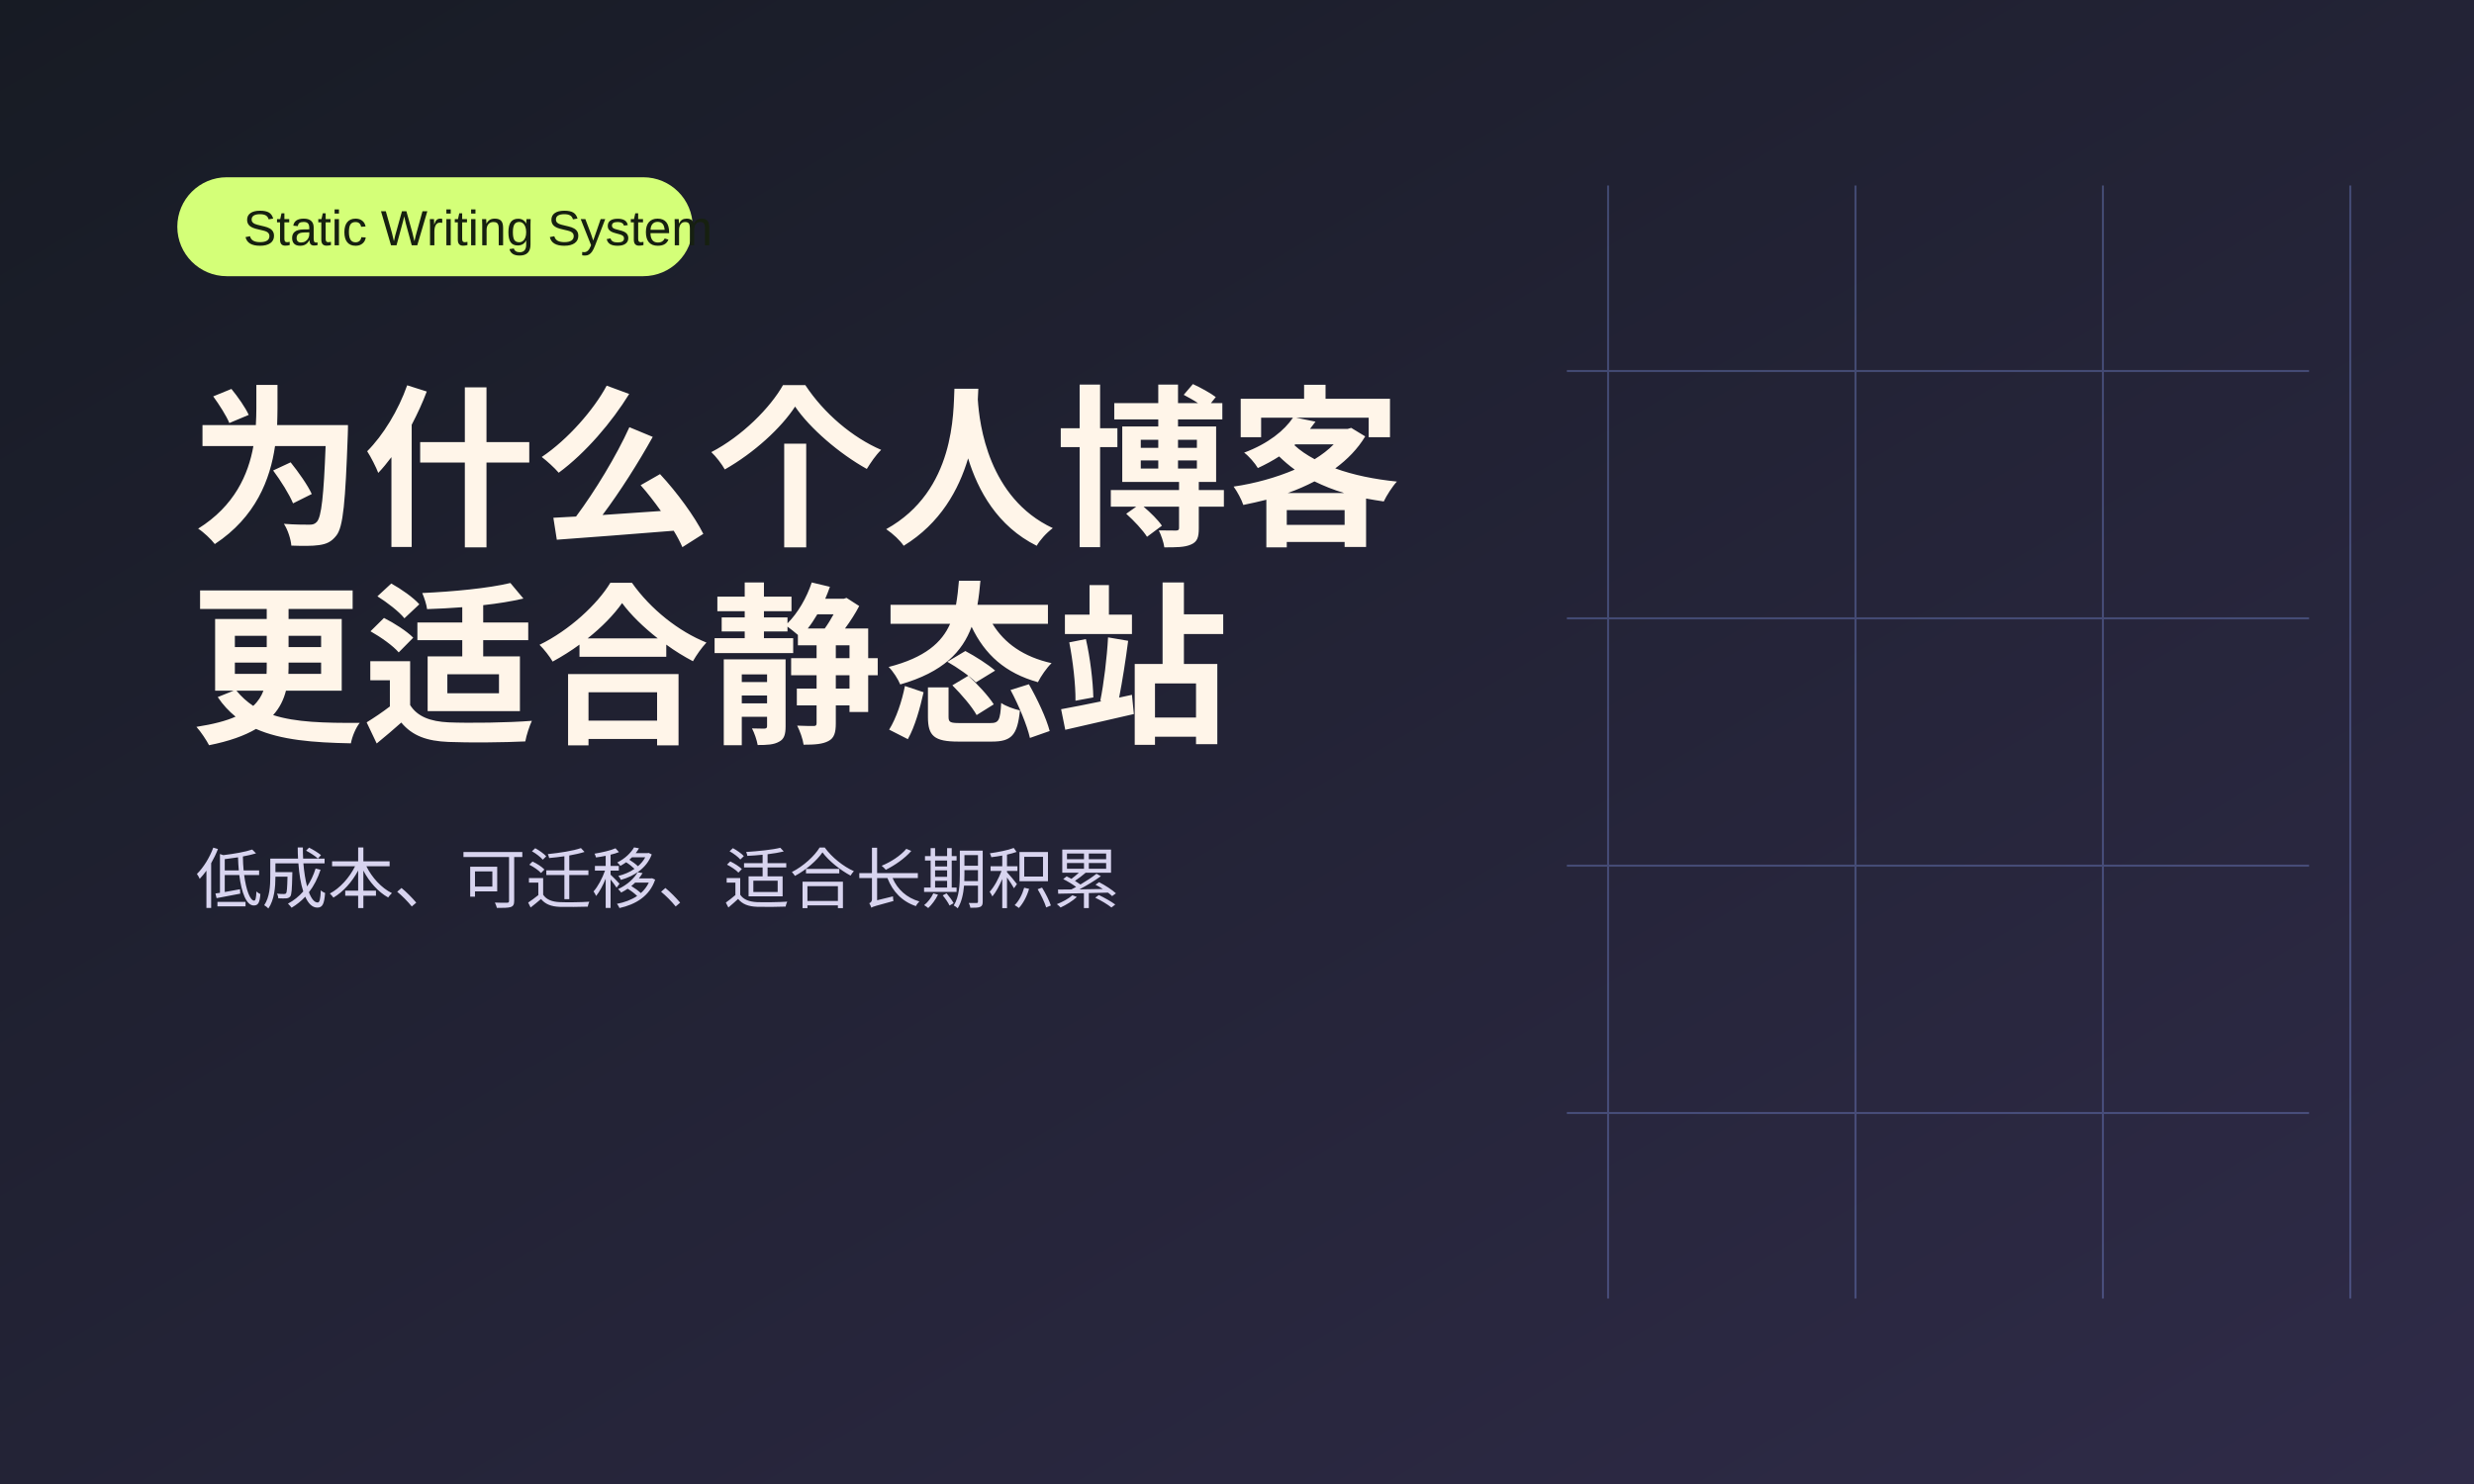
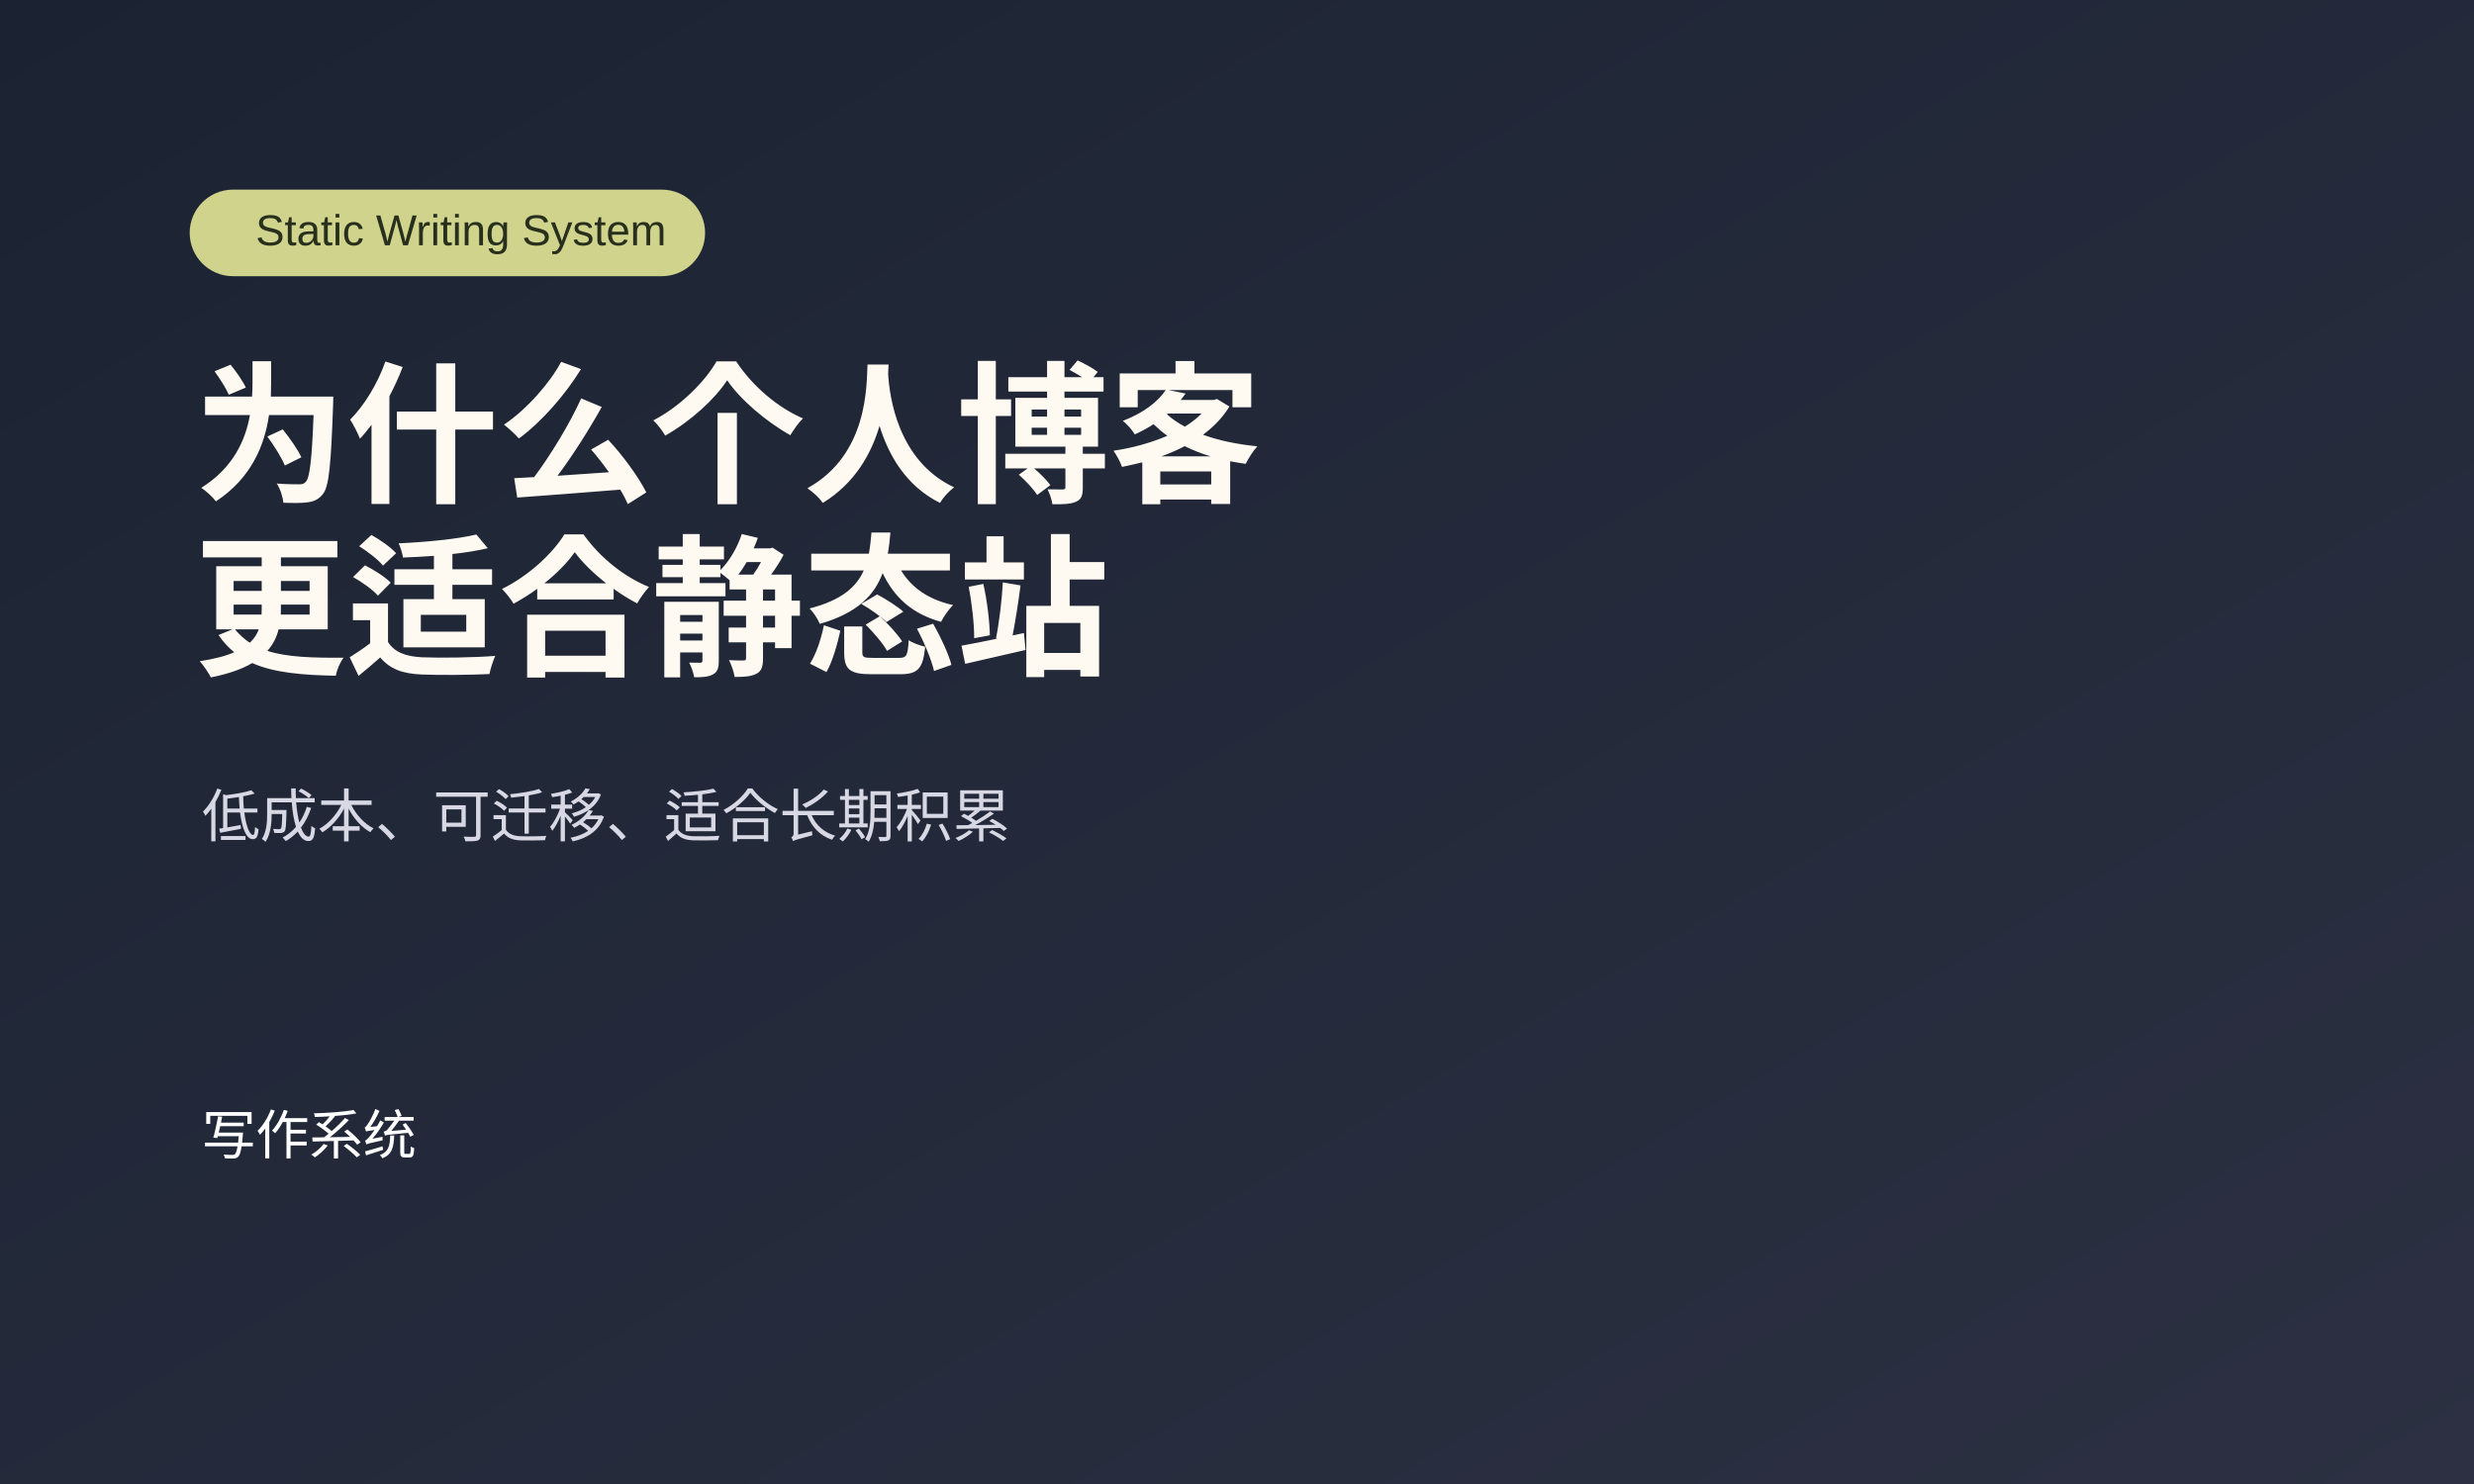
<svg xmlns="http://www.w3.org/2000/svg" viewBox="0 0 1200 720">
  <defs>
-     <linearGradient id="g2" x1="0" x2="1" y1="0" y2="1">
-       <stop offset="0%" stop-color="#171b24" />
-       <stop offset="100%" stop-color="#2f2b48" />
+     <linearGradient id="bg" x1="0" x2="1" y1="0" y2="1">
+       <stop offset="0%" stop-color="#1b2332" />
+       <stop offset="100%" stop-color="#2c3042" />
    </linearGradient>
  </defs>
-   <rect width="1200" height="720" fill="url(#g2)" />
-   <rect x="86" y="86" width="250" height="48" rx="24" fill="#d4ff78" />
-   <text x="118" y="119" fill="#162010" font-family="Arial, sans-serif" font-size="24">Static Writing System</text>
-   <text x="92" y="258" fill="#fff5e9" font-family="Arial, sans-serif" font-size="84" font-weight="700">为什么个人博客</text>
-   <text x="92" y="354" fill="#fff5e9" font-family="Arial, sans-serif" font-size="84" font-weight="700">更适合静态站</text>
-   <text x="95" y="438" fill="#d8d4ef" font-family="Arial, sans-serif" font-size="32">低成本、可迁移、适合长期积累</text>
-   <g stroke="#8da4ff" opacity="0.3">
-     <path d="M780 90v540" />
-     <path d="M900 90v540" />
-     <path d="M1020 90v540" />
-     <path d="M1140 90v540" />
-     <path d="M760 180h360" />
-     <path d="M760 300h360" />
-     <path d="M760 420h360" />
-     <path d="M760 540h360" />
-   </g>
+   <rect width="1200" height="720" fill="url(#bg)" />
+   <rect x="92" y="92" width="250" height="42" rx="21" fill="#cfd38c" />
+   <text x="124" y="119" fill="#28301d" font-family="Arial, sans-serif" font-size="21">Static Writing System</text>
+   <text x="94" y="238" fill="#fffaf1" font-family="Arial, sans-serif" font-size="74" font-weight="700">为什么个人博客</text>
+   <text x="94" y="322" fill="#fffaf1" font-family="Arial, sans-serif" font-size="74" font-weight="700">更适合静态站</text>
+   <text x="98" y="406" fill="#d8d8e4" font-family="Arial, sans-serif" font-size="28">低成本、可迁移、适合长期积累</text>
+   <text x="98" y="560" fill="#ffffff" font-family="Arial, sans-serif" font-size="26">写作系统</text>
</svg>
